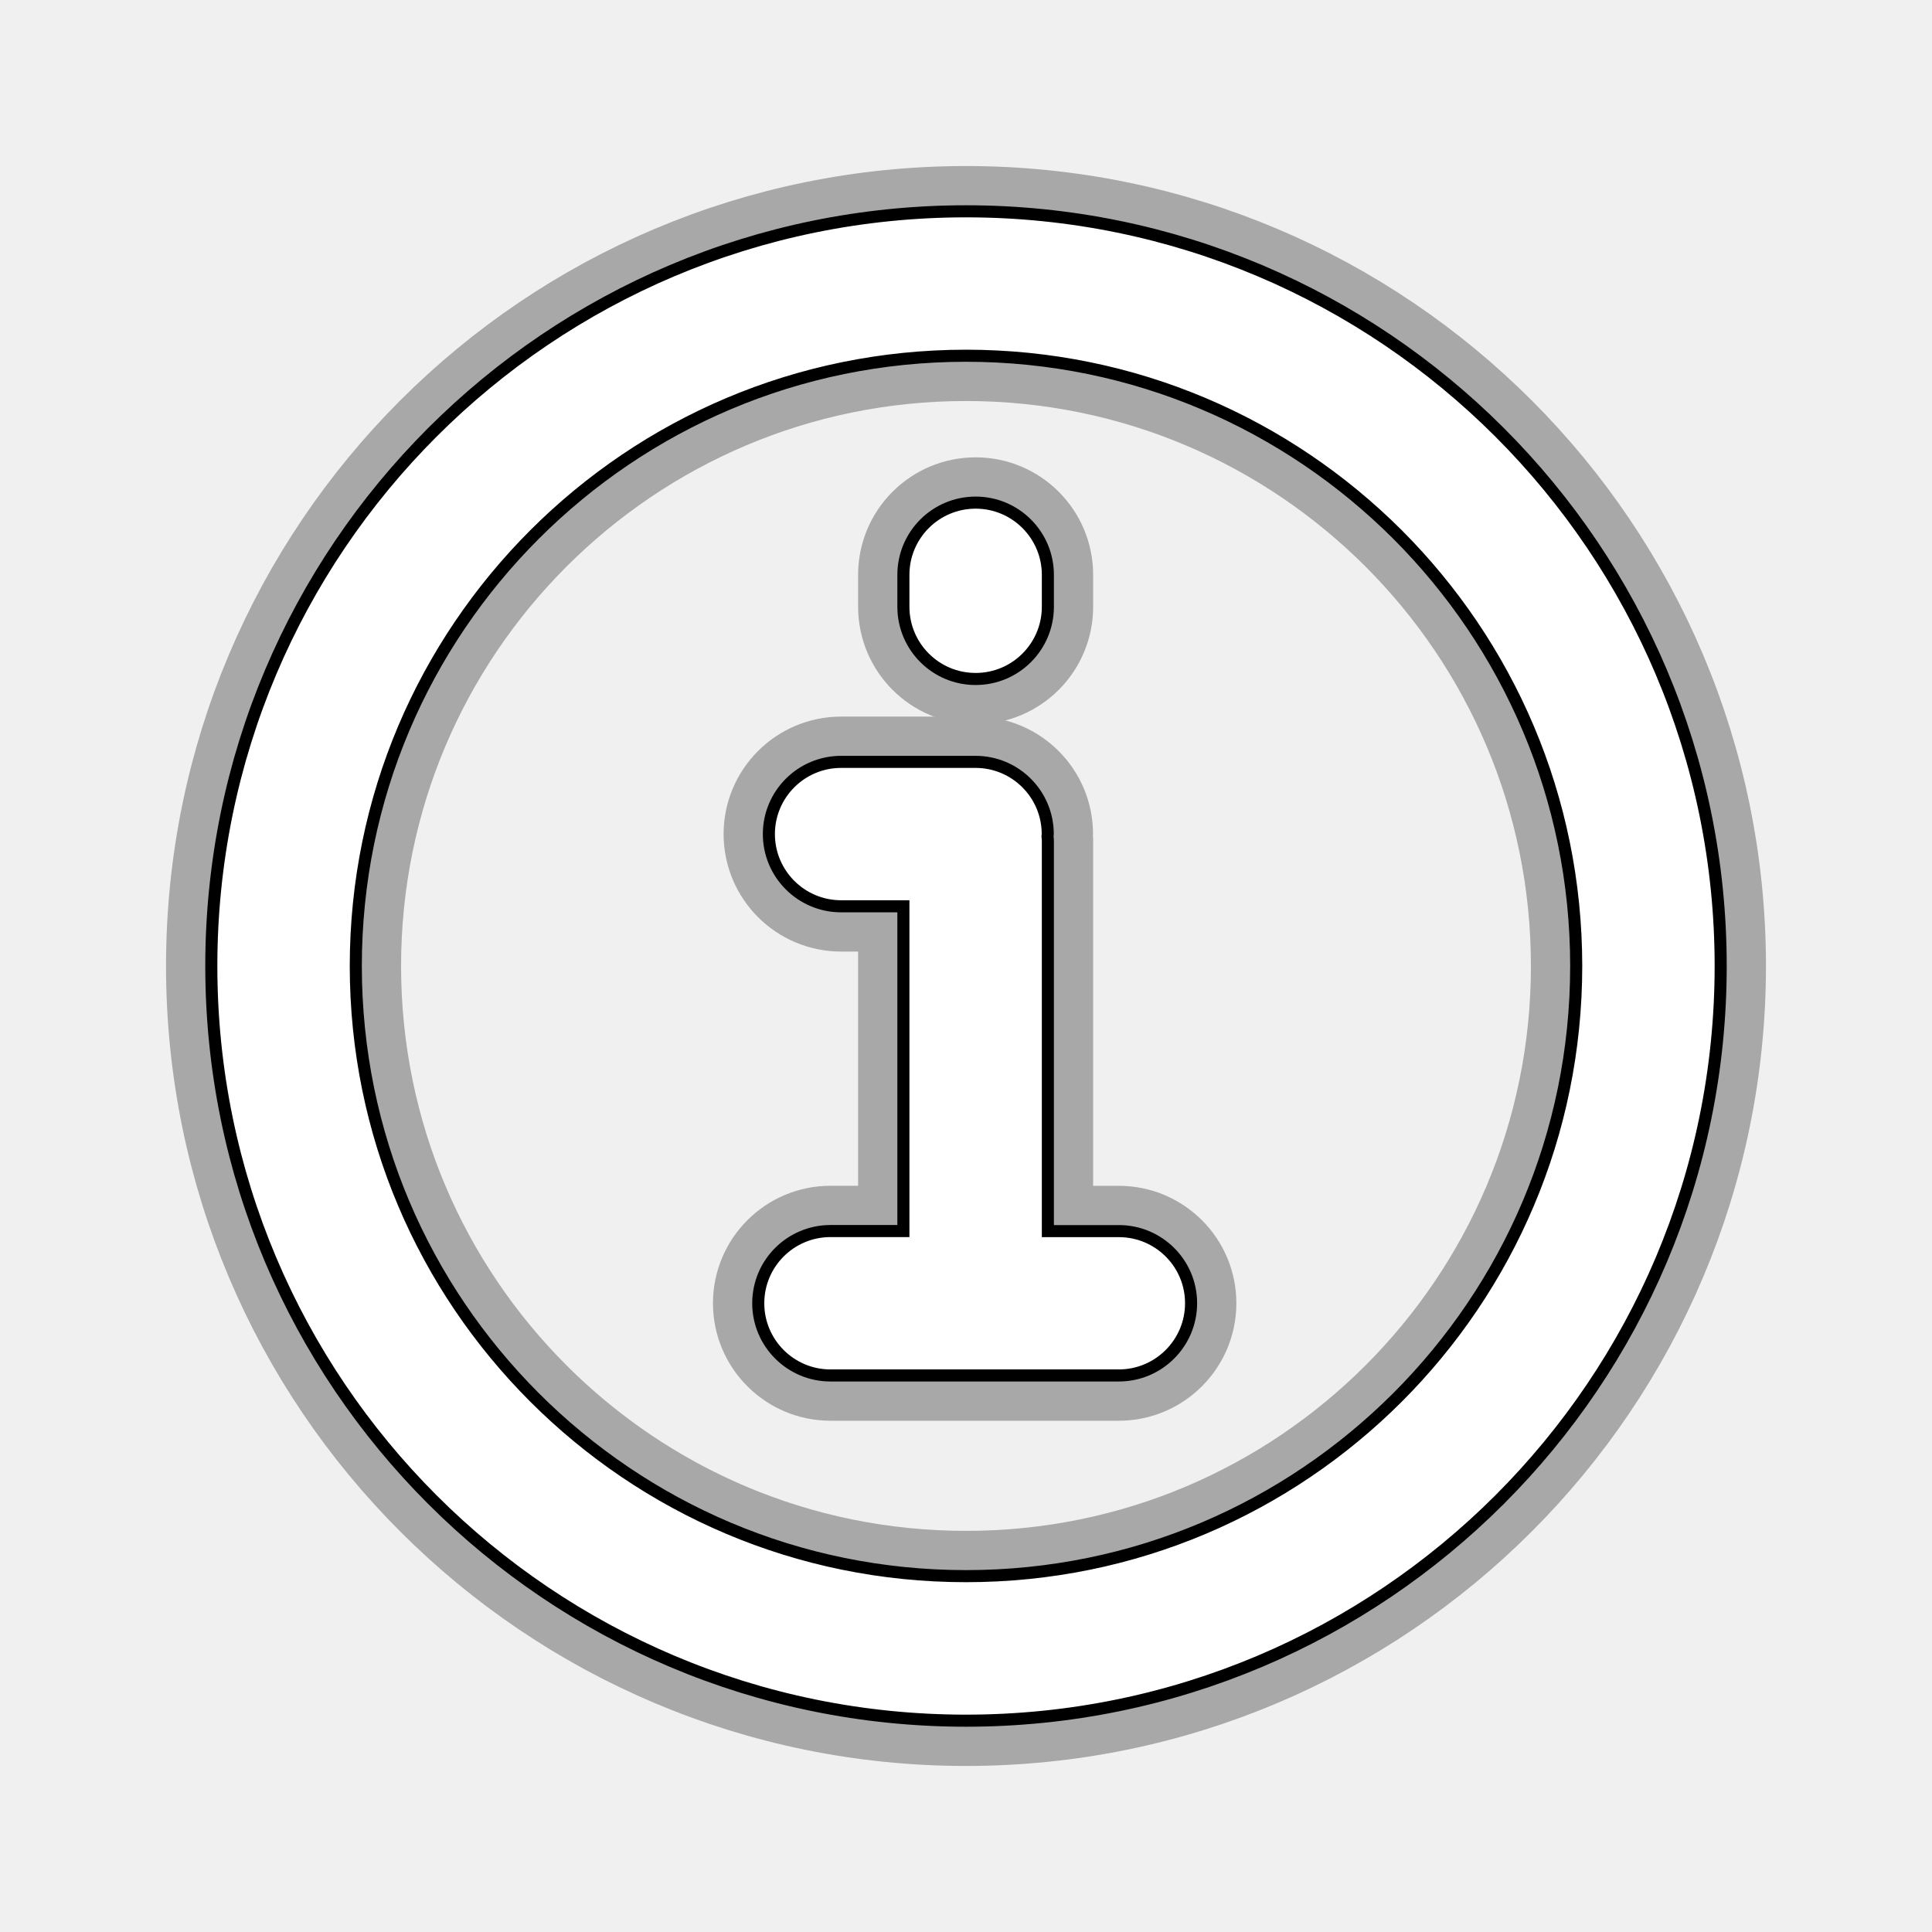
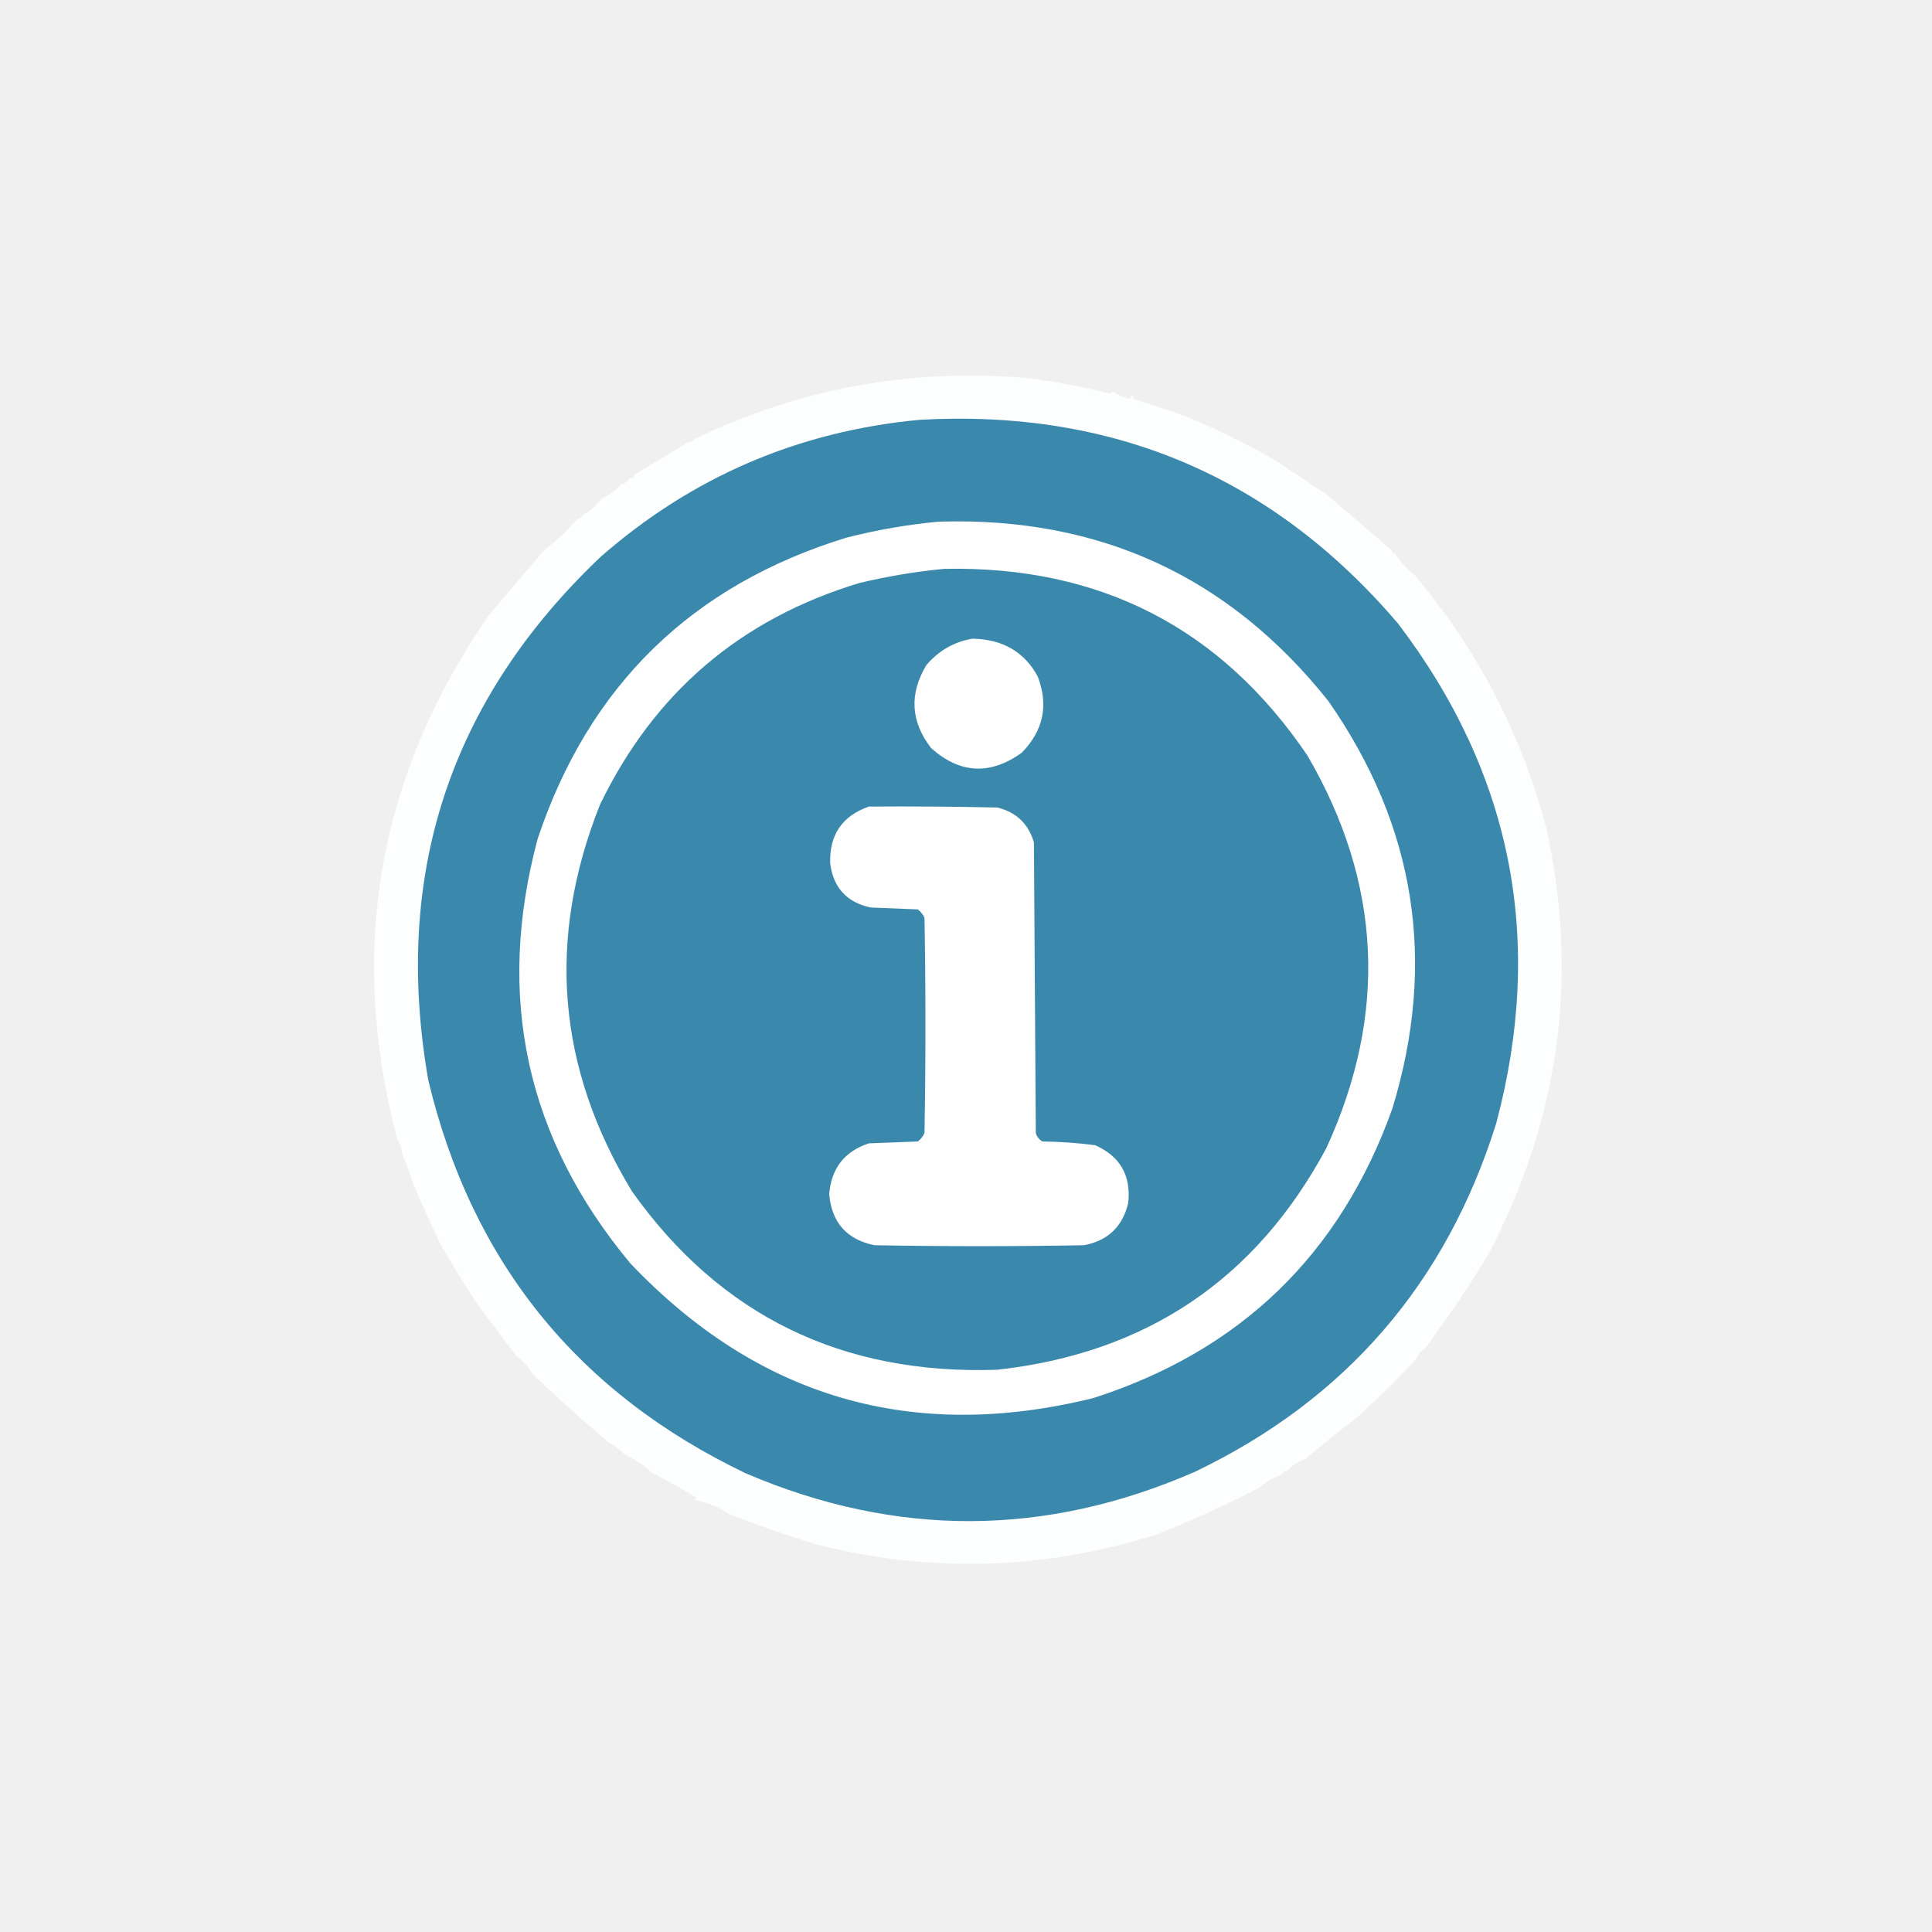
- <svg xmlns="http://www.w3.org/2000/svg" version="1.1" baseProfile="basic" id="Layer_1" x="0px" y="0px" width="32px" height="32px" viewBox="0 0 32 32" xml:space="preserve">
-   <g opacity="0.4" stroke="#3C3C3C" stroke-width="1.5">
-     <g>
-       <path d="M3.5,16C3.5,9.096,9.096,3.5,16,3.5l0,0c6.903,0,12.499,5.596,12.5,12.5l0,0     c-0.001,6.903-5.597,12.499-12.5,12.5l0,0C9.096,28.499,3.5,22.903,3.5,16L3.5,16z M8.854,8.853     C7.022,10.686,5.894,13.205,5.893,16l0,0c0.001,2.795,1.129,5.314,2.961,7.146l0,0c1.832,1.831,4.352,2.96,7.146,2.96l0,0     c2.795,0,5.314-1.129,7.147-2.96l0,0c1.831-1.832,2.959-4.352,2.96-7.146l0,0c-0.001-2.795-1.129-5.314-2.96-7.147l0,0     C21.313,7.022,18.795,5.893,16,5.892l0,0C13.205,5.893,10.686,7.022,8.854,8.853L8.854,8.853z" />
-     </g>
-     <g>
-       <path d="M14.963,10.05V9.521c0-0.661,0.536-1.196,1.197-1.196l0,0c0.66,0,1.196,0.536,1.196,1.196l0,0v0.529     c0,0.661-0.536,1.196-1.196,1.196l0,0C15.5,11.247,14.963,10.711,14.963,10.05L14.963,10.05z" />
-       <g>
-         <path d="M18.532,20.391h-1.176v-6.473c0-0.021-0.005-0.042-0.006-0.063c0-0.014,0.004-0.026,0.004-0.04      c0-0.661-0.536-1.196-1.196-1.196h-2.226c-0.661,0-1.197,0.536-1.197,1.196c0,0.66,0.536,1.196,1.197,1.196h1.031v5.379h-1.207      c-0.661,0-1.197,0.535-1.197,1.196c0,0.66,0.536,1.196,1.197,1.196h4.775c0.66,0,1.197-0.536,1.197-1.196      C19.729,20.926,19.192,20.391,18.532,20.391z" />
-       </g>
-     </g>
-   </g>
-   <g fill="#FFFFFF" stroke="#000000" stroke-width="0.2">
-     <g>
-       <path d="M3.5,16C3.5,9.096,9.096,3.5,16,3.5l0,0c6.903,0,12.499,5.596,12.5,12.5l0,0     c-0.001,6.903-5.597,12.499-12.5,12.5l0,0C9.096,28.499,3.5,22.903,3.5,16L3.5,16z M8.854,8.853     C7.022,10.686,5.894,13.205,5.893,16l0,0c0.001,2.795,1.129,5.314,2.961,7.146l0,0c1.832,1.831,4.352,2.96,7.146,2.96l0,0     c2.795,0,5.314-1.129,7.147-2.96l0,0c1.831-1.832,2.959-4.352,2.96-7.146l0,0c-0.001-2.795-1.129-5.314-2.96-7.147l0,0     C21.313,7.022,18.795,5.893,16,5.892l0,0C13.205,5.893,10.686,7.022,8.854,8.853L8.854,8.853z" />
-     </g>
-     <g>
-       <path d="M14.963,10.05V9.521c0-0.661,0.536-1.196,1.197-1.196l0,0c0.66,0,1.196,0.536,1.196,1.196l0,0v0.529     c0,0.661-0.536,1.196-1.196,1.196l0,0C15.5,11.247,14.963,10.711,14.963,10.05L14.963,10.05z" />
-       <g>
-         <path d="M18.532,20.391h-1.176v-6.473c0-0.021-0.005-0.042-0.006-0.063c0-0.014,0.004-0.026,0.004-0.04      c0-0.661-0.536-1.196-1.196-1.196h-2.226c-0.661,0-1.197,0.536-1.197,1.196c0,0.66,0.536,1.196,1.197,1.196h1.031v5.379h-1.207      c-0.661,0-1.197,0.535-1.197,1.196c0,0.66,0.536,1.196,1.197,1.196h4.775c0.66,0,1.197-0.536,1.197-1.196      C19.729,20.926,19.192,20.391,18.532,20.391z" />
-       </g>
-     </g>
+ <svg xmlns="http://www.w3.org/2000/svg" height="1024px" version="1.1" style="shape-rendering:geometricPrecision; text-rendering:geometricPrecision; image-rendering:optimizeQuality; fill-rule:evenodd; clip-rule:evenodd" width="1024px">
+   <g>
+     <path fill="#0c0d0b" style="opacity:0.004" d="M 419.5,5.5 C 420.833,6.167 420.833,6.167 419.5,5.5 Z" />
+   </g>
+   <g>
+     <path fill="#040604" style="opacity:0.004" d="M 659.5,13.5 C 660.833,14.167 660.833,14.167 659.5,13.5 Z" />
+   </g>
+   <g>
+     <path fill="#000000" style="opacity:0.004" d="M 723.5,13.5 C 724.833,14.167 724.833,14.167 723.5,13.5 Z" />
+   </g>
+   <g>
+     <path fill="#070a08" style="opacity:0.004" d="M 307.5,53.5 C 308.833,54.167 308.833,54.167 307.5,53.5 Z" />
+   </g>
+   <g>
+     <path fill="#000200" style="opacity:0.004" d="M 795.5,61.5 C 796.833,62.167 796.833,62.167 795.5,61.5 Z" />
+   </g>
+   <g>
+     <path fill="#000000" style="opacity:0.004" d="M 963.5,101.5 C 964.833,102.167 964.833,102.167 963.5,101.5 Z" />
+   </g>
+   <g>
+     <path fill="#212222" style="opacity:0.004" d="M 259.5,141.5 C 260.833,142.167 260.833,142.167 259.5,141.5 Z" />
+   </g>
+   <g>
+     <path fill="#f1f3f4" style="opacity:0.004" d="M 472.5,200.5 C 472.897,199.475 473.563,199.308 474.5,200C 473.906,200.464 473.239,200.631 472.5,200.5 Z" />
+   </g>
+   <g>
+     <path fill="#fdfefe" style="opacity:0.996" d="M 545.5,200.5 C 559.681,202.339 573.848,205.005 588,208.5C 588.772,208.355 589.439,208.022 590,207.5C 592.727,209.41 595.727,210.744 599,211.5C 599.667,208.833 600.333,208.833 601,211.5C 608.833,214.026 617,216.693 625.5,219.5C 643.778,226.805 661.445,235.472 678.5,245.5C 681.291,247.735 684.291,249.735 687.5,251.5C 692.32,255.078 697.32,258.412 702.5,261.5C 714.142,271.471 725.808,281.471 737.5,291.5C 737.833,292.5 738.5,293.167 739.5,293.5C 742.101,297.771 745.434,301.437 749.5,304.5C 782.809,343.779 806.143,388.446 819.5,438.5C 836.96,517.629 826.627,593.295 788.5,665.5C 778.246,682.343 767.246,698.676 755.5,714.5C 753.086,715.911 751.419,717.911 750.5,720.5C 740.628,731.109 730.295,741.276 719.5,751C 709.979,758.364 700.645,765.864 691.5,773.5C 687.951,774.723 684.951,776.723 682.5,779.5C 680.973,779.427 679.973,780.094 679.5,781.5C 674.976,783.043 670.976,785.377 667.5,788.5C 649.544,797.812 631.211,806.145 612.5,813.5C 552.412,832.198 492.412,833.864 432.5,818.5C 417.037,813.789 401.704,808.456 386.5,802.5C 380.577,798.48 374.244,795.98 367.5,795C 368.167,794.667 368.833,794.333 369.5,794C 361.594,789.244 353.594,784.744 345.5,780.5C 341.024,776.425 336.024,773.092 330.5,770.5C 328.23,768.025 325.563,766.025 322.5,764.5C 308.894,752.899 295.561,740.899 282.5,728.5C 280.212,724.544 277.212,721.211 273.5,718.5C 266.469,709.143 259.469,699.81 252.5,690.5C 245.901,680.298 239.568,669.964 233.5,659.5C 228.289,648.507 223.289,637.507 218.5,626.5C 217.208,621.618 215.541,616.952 213.5,612.5C 213.072,609.215 212.072,606.215 210.5,603.5C 184.084,503.328 200.418,410.661 259.5,325.5C 269.137,314.192 278.804,302.858 288.5,291.5C 294.75,286.921 300.416,281.587 305.5,275.5C 307.23,274.974 308.564,273.974 309.5,272.5C 313.12,270.547 316.12,267.881 318.5,264.5C 322.707,262.565 326.373,259.898 329.5,256.5C 331.404,256.262 332.738,255.262 333.5,253.5C 335.027,253.573 336.027,252.906 336.5,251.5C 345.841,245.83 355.175,240.163 364.5,234.5C 366.153,234.34 367.486,233.674 368.5,232.5C 424.506,205.633 483.506,194.967 545.5,200.5 Z" />
+   </g>
+   <g>
+     <path fill="#edf2f2" style="opacity:0.008" d="M 545.5,199.5 C 546.833,200.167 546.833,200.167 545.5,199.5 Z" />
+   </g>
+   <g>
+     <path fill="#f0f1f2" style="opacity:0.008" d="M 548.5,200.5 C 549.251,199.427 550.251,199.26 551.5,200C 550.552,200.483 549.552,200.649 548.5,200.5 Z" />
+   </g>
+   <g>
+     <path fill="#f0f2f1" style="opacity:0.004" d="M 557.5,200.5 C 558.833,201.167 558.833,201.167 557.5,200.5 Z" />
+   </g>
+   <g>
+     <path fill="#eef2ef" style="opacity:0.004" d="M 443.5,204.5 C 444.833,205.167 444.833,205.167 443.5,204.5 Z" />
+   </g>
+   <g>
+     <path fill="#edf1f1" style="opacity:0.004" d="M 579.5,204.5 C 580.833,205.167 580.833,205.167 579.5,204.5 Z" />
+   </g>
+   <g>
+     <path fill="#edf4ef" style="opacity:0.004" d="M 592.5,207.5 C 593.833,208.167 593.833,208.167 592.5,207.5 Z" />
+   </g>
+   <g>
+     <path fill="#edf1f2" style="opacity:0.004" d="M 595.5,208.5 C 594.833,207.167 594.833,207.167 595.5,208.5 Z" />
+   </g>
+   <g>
+     <path fill="#eef3f2" style="opacity:0.008" d="M 427.5,208.5 C 428.833,209.167 428.833,209.167 427.5,208.5 Z" />
+   </g>
+   <g>
+     <path fill="#ecf1f1" style="opacity:0.004" d="M 595.5,208.5 C 596.833,209.167 596.833,209.167 595.5,208.5 Z" />
+   </g>
+   <g>
+     <path fill="#edf0ef" style="opacity:0.004" d="M 597.5,208.5 C 598.833,209.167 598.833,209.167 597.5,208.5 Z" />
+   </g>
+   <g>
+     <path fill="#edf1f1" style="opacity:0.004" d="M 422.5,209.5 C 423.833,210.167 423.833,210.167 422.5,209.5 Z" />
+   </g>
+   <g>
+     <path fill="#eef1f3" style="opacity:0.004" d="M 424.5,209.5 C 425.833,210.167 425.833,210.167 424.5,209.5 Z" />
+   </g>
+   <g>
+     <path fill="#edf2f0" style="opacity:0.004" d="M 603.5,210.5 C 604.833,211.167 604.833,211.167 603.5,210.5 Z" />
+   </g>
+   <g>
+     <path fill="#edeef0" style="opacity:0.004" d="M 610.5,212.5 C 611.833,213.167 611.833,213.167 610.5,212.5 Z" />
+   </g>
+   <g>
+     <path fill="#edeff0" style="opacity:0.004" d="M 621.5,217.5 C 621.897,216.475 622.563,216.308 623.5,217C 622.906,217.464 622.239,217.631 621.5,217.5 Z" />
+   </g>
+   <g>
+     <path fill="#edf1f0" style="opacity:0.004" d="M 625.5,218.5 C 626.833,219.167 626.833,219.167 625.5,218.5 Z" />
+   </g>
+   <g>
+     <path fill="#3a89ac" style="opacity:0.999" d="M 487.5,222.5 C 590.183,216.781 674.683,252.781 741,330.5C 801.52,410.102 818.853,498.436 793,595.5C 766.44,680.194 713.273,741.694 633.5,780C 554.392,814.632 475.058,814.966 395.5,781C 306.178,738.34 250.012,668.84 227,572.5C 207.982,463.433 238.482,370.933 318.5,295C 366.928,252.682 423.262,228.515 487.5,222.5 Z" />
+   </g>
+   <g>
+     <path fill="#eaf1f0" style="opacity:0.004" d="M 645.5,226.5 C 644.833,225.167 644.833,225.167 645.5,226.5 Z" />
+   </g>
+   <g>
+     <path fill="#ebeff0" style="opacity:0.004" d="M 376.5,226.5 C 377.833,227.167 377.833,227.167 376.5,226.5 Z" />
+   </g>
+   <g>
+     <path fill="#eeeff0" style="opacity:0.004" d="M 645.5,226.5 C 646.363,225.537 647.03,225.537 647.5,226.5C 646.743,227.773 646.077,227.773 645.5,226.5 Z" />
+   </g>
+   <g>
+     <path fill="#ecf0f1" style="opacity:0.008" d="M 368.5,232.5 C 367.833,231.167 367.833,231.167 368.5,232.5 Z" />
+   </g>
+   <g>
+     <path fill="#edeef1" style="opacity:0.004" d="M 364.5,234.5 C 363.833,233.167 363.833,233.167 364.5,234.5 Z" />
+   </g>
+   <g>
+     <path fill="#e9eeee" style="opacity:0.008" d="M 359.5,234.5 C 360.833,235.167 360.833,235.167 359.5,234.5 Z" />
+   </g>
+   <g>
+     <path fill="#ebf0ef" style="opacity:0.008" d="M 361.5,234.5 C 362.833,235.167 362.833,235.167 361.5,234.5 Z" />
+   </g>
+   <g>
+     <path fill="#e9eeee" style="opacity:0.012" d="M 352.5,239.5 C 353.833,240.167 353.833,240.167 352.5,239.5 Z" />
+   </g>
+   <g>
+     <path fill="#ecf1f0" style="opacity:0.004" d="M 674.5,241.5 C 675.833,242.167 675.833,242.167 674.5,241.5 Z" />
+   </g>
+   <g>
+     <path fill="#eceeef" style="opacity:0.004" d="M 345.5,243.5 C 346.833,244.167 346.833,244.167 345.5,243.5 Z" />
+   </g>
+   <g>
+     <path fill="#ebefef" style="opacity:0.004" d="M 343.5,244.5 C 344.833,245.167 344.833,245.167 343.5,244.5 Z" />
+   </g>
+   <g>
+     <path fill="#efefef" style="opacity:0.004" d="M 678.5,244.5 C 679.833,245.167 679.833,245.167 678.5,244.5 Z" />
+   </g>
+   <g>
+     <path fill="#eef0f1" style="opacity:0.016" d="M 336.5,251.5 C 335.833,250.167 335.833,250.167 336.5,251.5 Z" />
+   </g>
+   <g>
+     <path fill="#ecefef" style="opacity:0.008" d="M 687.5,250.5 C 688.833,251.167 688.833,251.167 687.5,250.5 Z" />
+   </g>
+   <g>
+     <path fill="#eaedee" style="opacity:0.004" d="M 333.5,253.5 C 332.833,252.167 332.833,252.167 333.5,253.5 Z" />
+   </g>
+   <g>
+     <path fill="#eaf0ef" style="opacity:0.008" d="M 329.5,256.5 C 328.833,255.167 328.833,255.167 329.5,256.5 Z" />
+   </g>
+   <g>
+     <path fill="#ecf1f0" style="opacity:0.004" d="M 702.5,260.5 C 703.833,261.167 703.833,261.167 702.5,260.5 Z" />
+   </g>
+   <g>
+     <path fill="#ebeff0" style="opacity:0.004" d="M 318.5,264.5 C 317.833,263.167 317.833,263.167 318.5,264.5 Z" />
+   </g>
+   <g>
+     <path fill="#ebeeee" style="opacity:0.004" d="M 314.5,265.5 C 315.833,266.167 315.833,266.167 314.5,265.5 Z" />
+   </g>
+   <g>
+     <path fill="#eceeef" style="opacity:0.004" d="M 311.5,266.5 C 312.525,266.897 312.692,267.563 312,268.5C 311.536,267.906 311.369,267.239 311.5,266.5 Z" />
+   </g>
+   <g>
+     <path fill="#ecf1f1" style="opacity:0.008" d="M 309.5,272.5 C 308.833,271.167 308.833,271.167 309.5,272.5 Z" />
+   </g>
+   <g>
+     <path fill="#eff2f3" style="opacity:0.004" d="M 305.5,275.5 C 304.761,275.631 304.094,275.464 303.5,275C 304.437,274.308 305.103,274.475 305.5,275.5 Z" />
+   </g>
+   <g>
+     <path fill="#fefefe" style="opacity:0.999" d="M 497.5,276.5 C 582.598,273.812 651.431,305.479 704,371.5C 750.343,437.89 761.676,509.89 738,587.5C 710.444,664.722 657.611,715.889 579.5,741C 483.591,764.689 401.758,740.856 334,669.5C 278.87,603.205 262.537,528.205 285,444.5C 312.159,363.342 366.659,310.175 448.5,285C 464.752,280.848 481.086,278.014 497.5,276.5 Z" />
+   </g>
+   <g>
+     <path fill="#eff3f2" style="opacity:0.008" d="M 295.5,282.5 C 296.833,283.167 296.833,283.167 295.5,282.5 Z" />
+   </g>
+   <g>
+     <path fill="#ebefed" style="opacity:0.004" d="M 731.5,284.5 C 732.833,285.167 732.833,285.167 731.5,284.5 Z" />
+   </g>
+   <g>
+     <path fill="#edf0f0" style="opacity:0.004" d="M 288.5,291.5 C 287.833,290.167 287.833,290.167 288.5,291.5 Z" />
+   </g>
+   <g>
+     <path fill="#ecefef" style="opacity:0.012" d="M 737.5,290.5 C 738.833,291.167 738.833,291.167 737.5,290.5 Z" />
+   </g>
+   <g>
+     <path fill="#eaefed" style="opacity:0.004" d="M 739.5,292.5 C 740.833,293.167 740.833,293.167 739.5,292.5 Z" />
+   </g>
+   <g>
+     <path fill="#edf0f0" style="opacity:0.004" d="M 279.5,298.5 C 280.833,299.167 280.833,299.167 279.5,298.5 Z" />
+   </g>
+   <g>
+     <path fill="#3a89ac" style="opacity:0.999" d="M 500.5,301.5 C 582.992,299.824 647.159,332.824 693,400.5C 732.297,468.042 735.63,537.376 703,608.5C 665.67,678.095 607.503,717.262 528.5,726C 446.261,728.79 381.761,697.29 335,631.5C 295.282,566.107 289.615,497.774 318,426.5C 346.623,367.211 392.457,328.044 455.5,309C 470.469,305.427 485.469,302.927 500.5,301.5 Z" />
+   </g>
+   <g>
+     <path fill="#ebeff0" style="opacity:0.012" d="M 749.5,303.5 C 750.833,304.167 750.833,304.167 749.5,303.5 Z" />
+   </g>
+   <g>
+     <path fill="#ecf0ef" style="opacity:0.004" d="M 259.5,325.5 C 258.833,324.167 258.833,324.167 259.5,325.5 Z" />
+   </g>
+   <g>
+     <path fill="#e8ecea" style="opacity:0.004" d="M 774.5,332.5 C 775.833,333.167 775.833,333.167 774.5,332.5 Z" />
+   </g>
+   <g>
+     <path fill="#eceeee" style="opacity:0.004" d="M 251.5,333.5 C 252.833,334.167 252.833,334.167 251.5,333.5 Z" />
+   </g>
+   <g>
+     <path fill="#fefefe" style="opacity:0.999" d="M 515.5,338.5 C 531.418,338.834 542.918,345.5 550,358.5C 555.873,373.801 553.04,387.301 541.5,399C 524.786,410.96 508.786,410.127 493.5,396.5C 482.664,382.457 481.831,367.79 491,352.5C 497.597,344.793 505.763,340.127 515.5,338.5 Z" />
+   </g>
+   <g>
+     <path fill="#eaf0f0" style="opacity:0.004" d="M 247.5,339.5 C 248.833,340.167 248.833,340.167 247.5,339.5 Z" />
+   </g>
+   <g>
+     <path fill="#070a08" style="opacity:0.004" d="M 1003.5,349.5 C 1004.83,350.167 1004.83,350.167 1003.5,349.5 Z" />
+   </g>
+   <g>
+     <path fill="#ecf0f1" style="opacity:0.004" d="M 239.5,352.5 C 240.833,353.167 240.833,353.167 239.5,352.5 Z" />
+   </g>
+   <g>
+     <path fill="#eceeee" style="opacity:0.008" d="M 787.5,355.5 C 788.833,356.167 788.833,356.167 787.5,355.5 Z" />
+   </g>
+   <g>
+     <path fill="#ecf1f1" style="opacity:0.008" d="M 231.5,367.5 C 232.833,368.167 232.833,368.167 231.5,367.5 Z" />
+   </g>
+   <g>
+     <path fill="#edefef" style="opacity:0.004" d="M 796.5,373.5 C 797.833,374.167 797.833,374.167 796.5,373.5 Z" />
+   </g>
+   <g>
+     <path fill="#ecf0f0" style="opacity:0.004" d="M 797.5,375.5 C 798.833,376.167 798.833,376.167 797.5,375.5 Z" />
+   </g>
+   <g>
+     <path fill="#edf1f1" style="opacity:0.004" d="M 798.5,377.5 C 799.833,378.167 799.833,378.167 798.5,377.5 Z" />
+   </g>
+   <g>
+     <path fill="#ebf0f0" style="opacity:0.004" d="M 804.5,389.5 C 805.833,390.167 805.833,390.167 804.5,389.5 Z" />
+   </g>
+   <g>
+     <path fill="#eeeff0" style="opacity:0.004" d="M 813.5,414.5 C 814.525,414.897 814.692,415.563 814,416.5C 813.536,415.906 813.369,415.239 813.5,414.5 Z" />
+   </g>
+   <g>
+     <path fill="#fefefe" style="opacity:0.999" d="M 460.5,427.5 C 483.169,427.333 505.836,427.5 528.5,428C 538.567,430.4 545.067,436.566 548,446.5C 548.333,497.833 548.667,549.167 549,600.5C 549.574,602.492 550.741,603.992 552.5,605C 561.893,605.113 571.226,605.78 580.5,607C 593.688,612.869 599.521,623.036 598,637.5C 595.061,650.106 587.228,657.606 574.5,660C 537.5,660.667 500.5,660.667 463.5,660C 448.817,656.982 440.817,647.982 439.5,633C 440.556,619.287 447.556,610.287 460.5,606C 469.167,605.667 477.833,605.333 486.5,605C 488.049,603.786 489.215,602.286 490,600.5C 490.667,562.5 490.667,524.5 490,486.5C 489.215,484.714 488.049,483.214 486.5,482C 478.167,481.667 469.833,481.333 461.5,481C 448.795,478.293 441.629,470.46 440,457.5C 439.585,442.434 446.419,432.434 460.5,427.5 Z" />
+   </g>
+   <g>
+     <path fill="#f0f4f2" style="opacity:0.008" d="M 207.5,428.5 C 208.833,429.167 208.833,429.167 207.5,428.5 Z" />
+   </g>
+   <g>
+     <path fill="#eff0f1" style="opacity:0.004" d="M 819.5,438.5 C 819.459,434.757 820.126,434.59 821.5,438C 820.906,438.464 820.239,438.631 819.5,438.5 Z" />
+   </g>
+   <g>
+     <path fill="#edf0f2" style="opacity:0.004" d="M 820.5,440.5 C 821.833,441.167 821.833,441.167 820.5,440.5 Z" />
+   </g>
+   <g>
+     <path fill="#f0f3f3" style="opacity:0.008" d="M 203.5,443.5 C 204.573,444.251 204.74,445.251 204,446.5C 203.517,445.552 203.351,444.552 203.5,443.5 Z" />
+   </g>
+   <g>
+     <path fill="#f1f3f2" style="opacity:0.004" d="M 822.5,449.5 C 823.833,450.167 823.833,450.167 822.5,449.5 Z" />
+   </g>
+   <g>
+     <path fill="#eff4f3" style="opacity:0.004" d="M 202.5,450.5 C 203.833,451.167 203.833,451.167 202.5,450.5 Z" />
+   </g>
+   <g>
+     <path fill="#f2f6f5" style="opacity:0.004" d="M 200.5,458.5 C 201.833,459.167 201.833,459.167 200.5,458.5 Z" />
+   </g>
+   <g>
+     <path fill="#f3f5f7" style="opacity:0.008" d="M 199.5,464.5 C 200.833,465.167 200.833,465.167 199.5,464.5 Z" />
+   </g>
+   <g>
+     <path fill="#edefee" style="opacity:0.004" d="M 825.5,464.5 C 826.833,465.167 826.833,465.167 825.5,464.5 Z" />
+   </g>
+   <g>
+     <path fill="#f2f5f7" style="opacity:0.004" d="M 199.5,466.5 C 200.833,467.167 200.833,467.167 199.5,466.5 Z" />
+   </g>
+   <g>
+     <path fill="#eef1f1" style="opacity:0.004" d="M 825.5,466.5 C 826.833,467.167 826.833,467.167 825.5,466.5 Z" />
+   </g>
+   <g>
+     <path fill="#eef1f2" style="opacity:0.004" d="M 827.5,476.5 C 828.525,476.897 828.692,477.563 828,478.5C 827.536,477.906 827.369,477.239 827.5,476.5 Z" />
+   </g>
+   <g>
+     <path fill="#eff3f0" style="opacity:0.004" d="M 827.5,482.5 C 828.833,483.167 828.833,483.167 827.5,482.5 Z" />
+   </g>
+   <g>
+     <path fill="#f0f2f1" style="opacity:0.004" d="M 827.5,484.5 C 828.833,485.167 828.833,485.167 827.5,484.5 Z" />
+   </g>
+   <g>
+     <path fill="#f0f3f3" style="opacity:0.008" d="M 828.5,493.5 C 829.525,493.897 829.692,494.563 829,495.5C 828.536,494.906 828.369,494.239 828.5,493.5 Z" />
+   </g>
+   <g>
+     <path fill="#f1f3f3" style="opacity:0.004" d="M 196.5,496.5 C 197.525,496.897 197.692,497.563 197,498.5C 196.536,497.906 196.369,497.239 196.5,496.5 Z" />
+   </g>
+   <g>
+     <path fill="#eff2f2" style="opacity:0.005" d="M 196.5,499.5 C 197.598,500.601 197.765,501.934 197,503.5C 196.51,502.207 196.343,500.873 196.5,499.5 Z" />
+   </g>
+   <g>
+     <path fill="#f0f4f4" style="opacity:0.004" d="M 196.5,504.5 C 197.833,505.167 197.833,505.167 196.5,504.5 Z" />
+   </g>
+   <g>
+     <path fill="#f1f3f4" style="opacity:0.004" d="M 196.5,517.5 C 197.525,517.897 197.692,518.563 197,519.5C 196.536,518.906 196.369,518.239 196.5,517.5 Z" />
+   </g>
+   <g>
+     <path fill="#f2f5f5" style="opacity:0.004" d="M 196.5,522.5 C 197.833,523.167 197.833,523.167 196.5,522.5 Z" />
+   </g>
+   <g>
+     <path fill="#f1f3f1" style="opacity:0.004" d="M 196.5,533.5 C 197.833,534.167 197.833,534.167 196.5,533.5 Z" />
+   </g>
+   <g>
+     <path fill="#f0f2f4" style="opacity:0.009" d="M 827.5,539.5 C 828.598,540.601 828.765,541.934 828,543.5C 827.51,542.207 827.343,540.873 827.5,539.5 Z" />
+   </g>
+   <g>
+     <path fill="#eef1f2" style="opacity:0.004" d="M 825.5,556.5 C 826.833,557.167 826.833,557.167 825.5,556.5 Z" />
+   </g>
+   <g>
+     <path fill="#eff4f5" style="opacity:0.004" d="M 199.5,557.5 C 200.833,558.167 200.833,558.167 199.5,557.5 Z" />
+   </g>
+   <g>
+     <path fill="#f1f3f5" style="opacity:0.008" d="M 200.5,564.5 C 201.525,564.897 201.692,565.563 201,566.5C 200.536,565.906 200.369,565.239 200.5,564.5 Z" />
+   </g>
+   <g>
+     <path fill="#f2f4f4" style="opacity:0.005" d="M 822.5,572.5 C 823.573,573.251 823.74,574.251 823,575.5C 822.517,574.552 822.351,573.552 822.5,572.5 Z" />
+   </g>
+   <g>
+     <path fill="#f1f3f4" style="opacity:0.004" d="M 201.5,570.5 C 202.598,571.601 202.765,572.934 202,574.5C 201.51,573.207 201.343,571.873 201.5,570.5 Z" />
+   </g>
+   <g>
+     <path fill="#f0f1f4" style="opacity:0.004" d="M 202.5,576.5 C 203.833,577.167 203.833,577.167 202.5,576.5 Z" />
+   </g>
+   <g>
+     <path fill="#f2f5f3" style="opacity:0.008" d="M 820.5,582.5 C 821.833,583.167 821.833,583.167 820.5,582.5 Z" />
+   </g>
+   <g>
+     <path fill="#f1f5f4" style="opacity:0.008" d="M 210.5,603.5 C 209.833,604.167 209.833,604.167 210.5,603.5 Z" />
+   </g>
+   <g>
+     <path fill="#eef2f2" style="opacity:0.004" d="M 210.5,609.5 C 211.833,610.167 211.833,610.167 210.5,609.5 Z" />
+   </g>
+   <g>
+     <path fill="#f1f4f4" style="opacity:0.004" d="M 212.5,612.5 C 211.833,611.167 211.833,611.167 212.5,612.5 Z" />
+   </g>
+   <g>
+     <path fill="#f0f2f3" style="opacity:0.008" d="M 212.5,612.5 C 212.833,612.5 213.167,612.5 213.5,612.5C 213.315,613.17 212.981,613.17 212.5,612.5 Z" />
+   </g>
+   <g>
+     <path fill="#f0f2f2" style="opacity:0.004" d="M 809.5,619.5 C 810.833,620.167 810.833,620.167 809.5,619.5 Z" />
+   </g>
+   <g>
+     <path fill="#f1f3f3" style="opacity:0.012" d="M 218.5,626.5 C 218.631,627.239 218.464,627.906 218,628.5C 217.308,627.563 217.475,626.897 218.5,626.5 Z" />
+   </g>
+   <g>
+     <path fill="#eff0f2" style="opacity:0.008" d="M 805.5,630.5 C 806.833,631.167 806.833,631.167 805.5,630.5 Z" />
+   </g>
+   <g>
+     <path fill="#ebf2f1" style="opacity:0.004" d="M 224.5,644.5 C 225.833,645.167 225.833,645.167 224.5,644.5 Z" />
+   </g>
+   <g>
+     <path fill="#eff1f1" style="opacity:0.012" d="M 798.5,646.5 C 799.833,647.167 799.833,647.167 798.5,646.5 Z" />
+   </g>
+   <g>
+     <path fill="#eef1f1" style="opacity:0.004" d="M 795.5,652.5 C 796.833,653.167 796.833,653.167 795.5,652.5 Z" />
+   </g>
+   <g>
+     <path fill="#eef0f0" style="opacity:0.004" d="M 232.5,659.5 C 231.833,658.167 231.833,658.167 232.5,659.5 Z" />
+   </g>
+   <g>
+     <path fill="#eef0f2" style="opacity:0.008" d="M 232.5,659.5 C 232.833,659.5 233.167,659.5 233.5,659.5C 233.315,660.17 232.981,660.17 232.5,659.5 Z" />
+   </g>
+   <g>
+     <path fill="#ebf4f0" style="opacity:0.004" d="M 790.5,662.5 C 791.833,663.167 791.833,663.167 790.5,662.5 Z" />
+   </g>
+   <g>
+     <path fill="#f0f4f2" style="opacity:0.004" d="M 788.5,665.5 C 789.833,666.167 789.833,666.167 788.5,665.5 Z" />
+   </g>
+   <g>
+     <path fill="#f1f4f3" style="opacity:0.004" d="M 787.5,668.5 C 788.833,669.167 788.833,669.167 787.5,668.5 Z" />
+   </g>
+   <g>
+     <path fill="#ecf1f0" style="opacity:0.008" d="M 239.5,672.5 C 240.833,673.167 240.833,673.167 239.5,672.5 Z" />
+   </g>
+   <g>
+     <path fill="#edf0f1" style="opacity:0.004" d="M 240.5,674.5 C 241.833,675.167 241.833,675.167 240.5,674.5 Z" />
+   </g>
+   <g>
+     <path fill="#eaf0f0" style="opacity:0.004" d="M 249.5,688.5 C 250.833,689.167 250.833,689.167 249.5,688.5 Z" />
+   </g>
+   <g>
+     <path fill="#edf0f2" style="opacity:0.004" d="M 252.5,690.5 C 251.833,691.167 251.833,691.167 252.5,690.5 Z" />
+   </g>
+   <g>
+     <path fill="#ecefef" style="opacity:0.004" d="M 755.5,714.5 C 756.833,715.167 756.833,715.167 755.5,714.5 Z" />
+   </g>
+   <g>
+     <path fill="#3a89ac" style="opacity:0.008" d="M 273.5,718.5 C 272.833,719.167 272.833,719.167 273.5,718.5 Z" />
+   </g>
+   <g>
+     <path fill="#edeff0" style="opacity:0.004" d="M 750.5,720.5 C 751.833,721.167 751.833,721.167 750.5,720.5 Z" />
+   </g>
+   <g>
+     <path fill="#e9eeee" style="opacity:0.004" d="M 276.5,723.5 C 277.833,724.167 277.833,724.167 276.5,723.5 Z" />
+   </g>
+   <g>
+     <path fill="#e8edeb" style="opacity:0.004" d="M 277.5,725.5 C 278.833,726.167 278.833,726.167 277.5,725.5 Z" />
+   </g>
+   <g>
+     <path fill="#eaeeee" style="opacity:0.012" d="M 282.5,728.5 C 281.833,729.167 281.833,729.167 282.5,728.5 Z" />
+   </g>
+   <g>
+     <path fill="#e9eceb" style="opacity:0.004" d="M 286.5,734.5 C 287.833,735.167 287.833,735.167 286.5,734.5 Z" />
+   </g>
+   <g>
+     <path fill="#ebf0ef" style="opacity:0.004" d="M 730.5,741.5 C 731.833,742.167 731.833,742.167 730.5,741.5 Z" />
+   </g>
+   <g>
+     <path fill="#eaeaeb" style="opacity:0.004" d="M 292.5,742.5 C 293.833,743.167 293.833,743.167 292.5,742.5 Z" />
+   </g>
+   <g>
+     <path fill="#e9edec" style="opacity:0.004" d="M 294.5,742.5 C 295.833,743.167 295.833,743.167 294.5,742.5 Z" />
+   </g>
+   <g>
+     <path fill="#eef1f2" style="opacity:0.004" d="M 726.5,745.5 C 727.833,746.167 727.833,746.167 726.5,745.5 Z" />
+   </g>
+   <g>
+     <path fill="#ecefed" style="opacity:0.004" d="M 717.5,753.5 C 718.833,754.167 718.833,754.167 717.5,753.5 Z" />
+   </g>
+   <g>
+     <path fill="#e9eeee" style="opacity:0.008" d="M 322.5,764.5 C 321.833,765.167 321.833,765.167 322.5,764.5 Z" />
+   </g>
+   <g>
+     <path fill="#ecf0ee" style="opacity:0.004" d="M 330.5,770.5 C 329.833,771.167 329.833,771.167 330.5,770.5 Z" />
+   </g>
+   <g>
+     <path fill="#ebefed" style="opacity:0.004" d="M 333.5,773.5 C 334.833,774.167 334.833,774.167 333.5,773.5 Z" />
+   </g>
+   <g>
+     <path fill="#f0f4f3" style="opacity:0.004" d="M 691.5,773.5 C 692.833,774.167 692.833,774.167 691.5,773.5 Z" />
+   </g>
+   <g>
+     <path fill="#eef1f0" style="opacity:0.008" d="M 682.5,779.5 C 683.833,780.167 683.833,780.167 682.5,779.5 Z" />
+   </g>
+   <g>
+     <path fill="#ecf0f1" style="opacity:0.004" d="M 345.5,780.5 C 345.5,780.833 345.5,781.167 345.5,781.5C 342.833,781.167 342.833,780.833 345.5,780.5 Z" />
+   </g>
+   <g>
+     <path fill="#e9eff0" style="opacity:0.008" d="M 345.5,781.5 C 346.167,781.5 346.5,781.833 346.5,782.5C 346.167,782.167 345.833,781.833 345.5,781.5 Z" />
+   </g>
+   <g>
+     <path fill="#edf0f0" style="opacity:0.008" d="M 679.5,781.5 C 680.833,782.167 680.833,782.167 679.5,781.5 Z" />
+   </g>
+   <g>
+     <path fill="#ebefef" style="opacity:0.004" d="M 346.5,782.5 C 347.833,783.167 347.833,783.167 346.5,782.5 Z" />
+   </g>
+   <g>
+     <path fill="#eff4f2" style="opacity:0.008" d="M 679.5,782.5 C 678.833,783.167 678.833,783.167 679.5,782.5 Z" />
+   </g>
+   <g>
+     <path fill="#ebeeee" style="opacity:0.008" d="M 355.5,787.5 C 356.833,788.167 356.833,788.167 355.5,787.5 Z" />
+   </g>
+   <g>
+     <path fill="#e6e9eb" style="opacity:0.004" d="M 353.5,788.5 C 354.833,789.167 354.833,789.167 353.5,788.5 Z" />
+   </g>
+   <g>
+     <path fill="#eef2f1" style="opacity:0.004" d="M 667.5,788.5 C 668.833,789.167 668.833,789.167 667.5,788.5 Z" />
+   </g>
+   <g>
+     <path fill="#eff2f2" style="opacity:0.004" d="M 657.5,794.5 C 658.833,795.167 658.833,795.167 657.5,794.5 Z" />
+   </g>
+   <g>
+     <path fill="#eef4f4" style="opacity:0.004" d="M 651.5,797.5 C 652.833,798.167 652.833,798.167 651.5,797.5 Z" />
+   </g>
+   <g>
+     <path fill="#ecf1f0" style="opacity:0.004" d="M 376.5,798.5 C 377.833,799.167 377.833,799.167 376.5,798.5 Z" />
+   </g>
+   <g>
+     <path fill="#edf0f1" style="opacity:0.004" d="M 386.5,802.5 C 385.833,803.167 385.833,803.167 386.5,802.5 Z" />
+   </g>
+   <g>
+     <path fill="#ebf1f0" style="opacity:0.004" d="M 391.5,805.5 C 392.833,806.167 392.833,806.167 391.5,805.5 Z" />
+   </g>
+   <g>
+     <path fill="#e7ecec" style="opacity:0.004" d="M 407.5,812.5 C 408.833,813.167 408.833,813.167 407.5,812.5 Z" />
+   </g>
+   <g>
+     <path fill="#eaefee" style="opacity:0.004" d="M 409.5,812.5 C 410.833,813.167 410.833,813.167 409.5,812.5 Z" />
+   </g>
+   <g>
+     <path fill="#000000" style="opacity:0.004" d="M 43.5,813.5 C 44.833,814.167 44.833,814.167 43.5,813.5 Z" />
+   </g>
+   <g>
+     <path fill="#ebeeed" style="opacity:0.008" d="M 612.5,813.5 C 613.833,814.167 613.833,814.167 612.5,813.5 Z" />
+   </g>
+   <g>
+     <path fill="#ebeef1" style="opacity:0.004" d="M 416.5,814.5 C 417.833,815.167 417.833,815.167 416.5,814.5 Z" />
+   </g>
+   <g>
+     <path fill="#ebf1f0" style="opacity:0.004" d="M 432.5,818.5 C 431.833,819.167 431.833,819.167 432.5,818.5 Z" />
+   </g>
+   <g>
+     <path fill="#edf1ef" style="opacity:0.008" d="M 439.5,821.5 C 440.833,822.167 440.833,822.167 439.5,821.5 Z" />
+   </g>
+   <g>
+     <path fill="#eef2f2" style="opacity:0.012" d="M 580.5,822.5 C 581.833,823.167 581.833,823.167 580.5,822.5 Z" />
+   </g>
+   <g>
+     <path fill="#edf2f0" style="opacity:0.004" d="M 582.5,822.5 C 583.833,823.167 583.833,823.167 582.5,822.5 Z" />
+   </g>
+   <g>
+     <path fill="#eef0ef" style="opacity:0.004" d="M 459.5,825.5 C 460.833,826.167 460.833,826.167 459.5,825.5 Z" />
+   </g>
+   <g>
+     <path fill="#eff2f1" style="opacity:0.004" d="M 560.5,826.5 C 561.833,827.167 561.833,827.167 560.5,826.5 Z" />
+   </g>
+   <g>
+     <path fill="#edeff0" style="opacity:0.004" d="M 472.5,828.5 C 472.897,827.475 473.563,827.308 474.5,828C 473.906,828.464 473.239,828.631 472.5,828.5 Z" />
+   </g>
+   <g>
+     <path fill="#f0f2f3" style="opacity:0.004" d="M 543.5,829.5 C 543.897,828.475 544.563,828.308 545.5,829C 544.906,829.464 544.239,829.631 543.5,829.5 Z" />
+   </g>
+   <g>
+     <path fill="#ecefef" style="opacity:0.008" d="M 491.5,829.5 C 492.833,830.167 492.833,830.167 491.5,829.5 Z" />
+   </g>
+   <g>
+     <path fill="#eff0f1" style="opacity:0.004" d="M 496.5,830.5 C 497.946,829.387 499.613,829.22 501.5,830C 499.866,830.494 498.199,830.66 496.5,830.5 Z" />
+   </g>
+   <g>
+     <path fill="#eff3f3" style="opacity:0.004" d="M 527.5,829.5 C 528.833,830.167 528.833,830.167 527.5,829.5 Z" />
+   </g>
+   <g>
+     <path fill="#eef1f1" style="opacity:0.004" d="M 530.5,830.5 C 531.251,829.427 532.251,829.26 533.5,830C 532.552,830.483 531.552,830.649 530.5,830.5 Z" />
+   </g>
+   <g>
+     <path fill="#000000" style="opacity:0.004" d="M 95.5,922.5 C 96.833,923.167 96.833,923.167 95.5,922.5 Z" />
+   </g>
+   <g>
+     <path fill="#000200" style="opacity:0.004" d="M 187.5,925.5 C 188.833,926.167 188.833,926.167 187.5,925.5 Z" />
+   </g>
+   <g>
+     <path fill="#000000" style="opacity:0.004" d="M 851.5,925.5 C 852.833,926.167 852.833,926.167 851.5,925.5 Z" />
+   </g>
+   <g>
+     <path fill="#121411" style="opacity:0.004" d="M 307.5,933.5 C 308.833,934.167 308.833,934.167 307.5,933.5 Z" />
+   </g>
+   <g>
+     <path fill="#000000" style="opacity:0.004" d="M 842.5,964.5 C 843.833,965.167 843.833,965.167 842.5,964.5 Z" />
  </g>
</svg>
